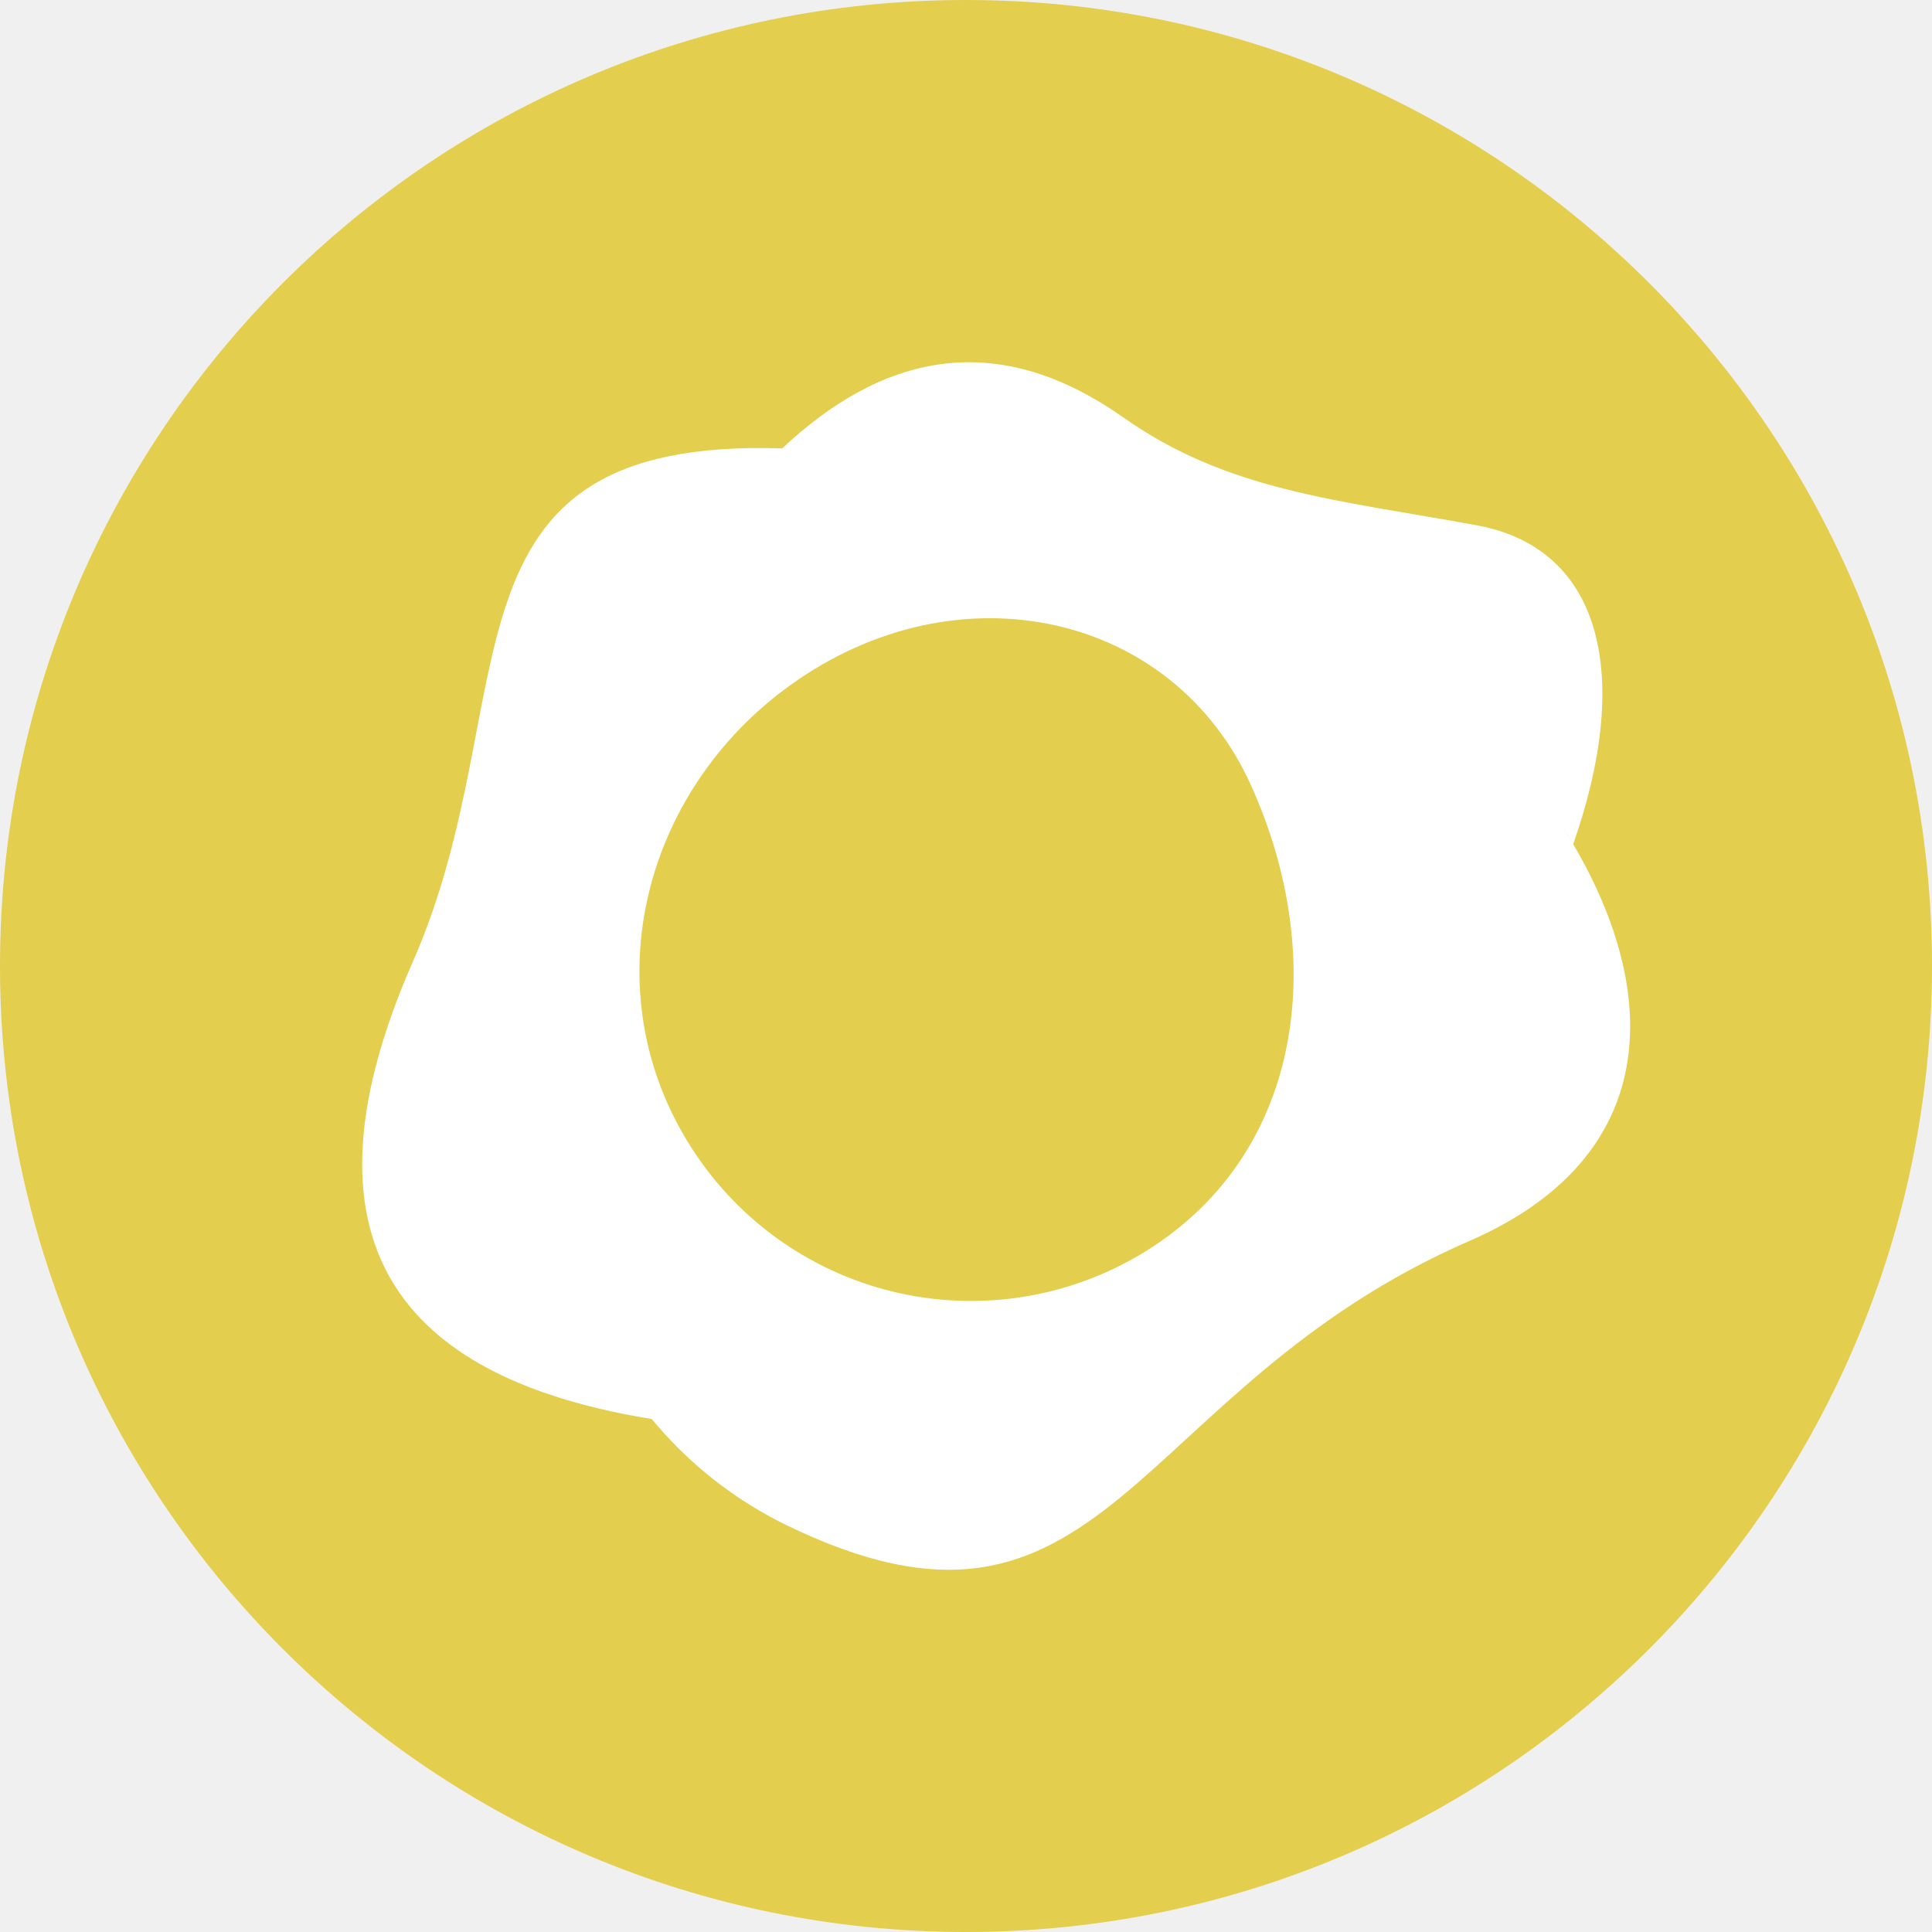
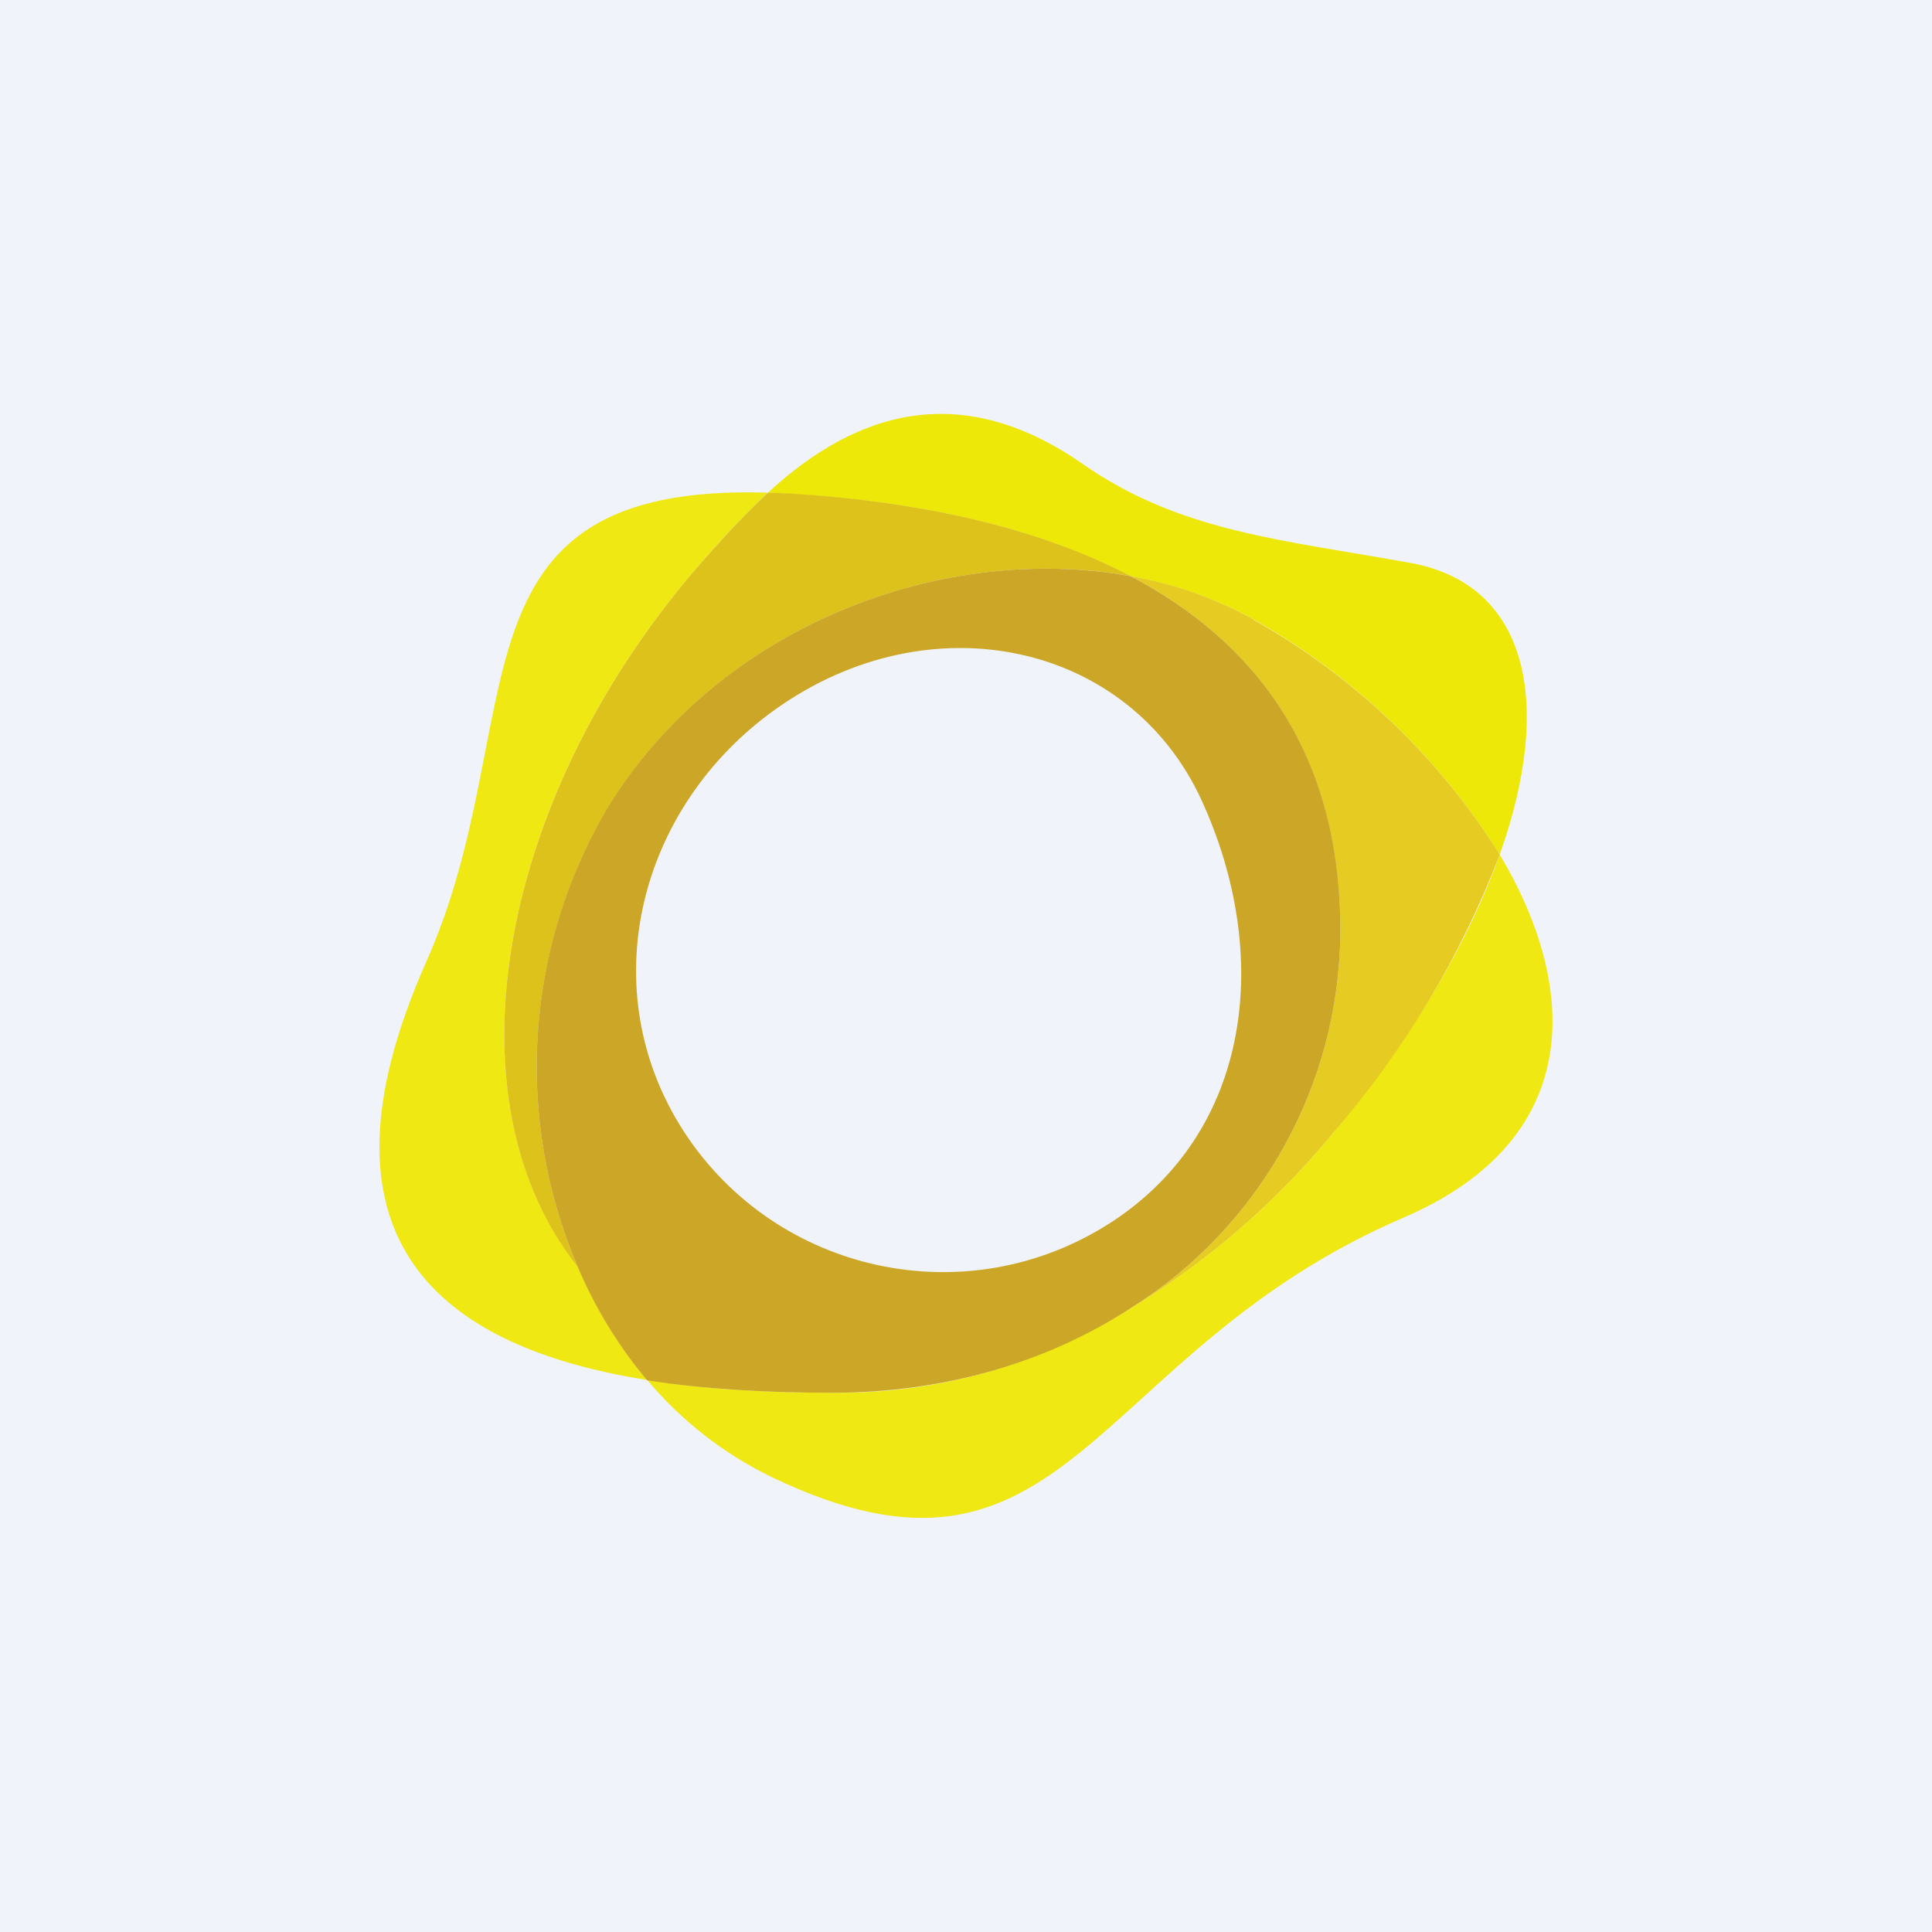
- <svg xmlns="http://www.w3.org/2000/svg" width="32" height="32" viewBox="0 0 32 32">
-   <g fill="none">
-     <circle fill="#E4CE4D" cx="16" cy="16" r="16" />
-     <path d="M18.603 6.912c1.738 1.227 3.548 1.364 5.863 1.79 2.106.391 2.553 2.542 1.591 5.28a9.384 9.384 0 00-.18-.292l.18.292-.017.045.017-.045c1.467 2.492 1.456 5.191-1.719 6.572-5.653 2.46-5.99 7.305-11.333 4.697A6.71 6.71 0 0111 23.74l-.208-.237-.193-.033c-3.586-.635-5.94-2.579-3.762-7.539 1.927-4.383.206-8.696 6.116-8.504h.002c1.628-1.527 3.505-2.024 5.647-.515zm-5.507 4.432c-2.478 1.779-3.294 5.092-1.644 7.665a5.493 5.493 0 007.62 1.655c2.558-1.66 2.908-4.88 1.644-7.667-1.295-2.857-4.85-3.642-7.62-1.653z" fill="#FFF" />
-   </g>
+ <svg xmlns="http://www.w3.org/2000/svg" width="56" height="56" viewBox="0 0 56 56">
+   <path fill="#F0F3FA" d="M0 0h56v56H0z" />
+   <path d="M20.45 16.17a26.9 26.9 0 0 1 1.8-1.89c-9.56-.3-6.77 6.6-9.9 13.61-3.58 8.08.43 11.16 6.41 12.11-.83-.97-1.5-2.09-2.02-3.3-3.88-4.86-2.32-13.74 3.71-20.53ZM43.47 24.77c-.89 2.5-2.52 5.31-4.83 8.07a23.1 23.1 0 0 1-5.87 5.08 15.86 15.86 0 0 1-8.66 2.45c-1.86 0-3.68-.1-5.35-.37a10.94 10.94 0 0 0 3.58 2.8c8.65 4.17 9.2-3.58 18.35-7.51 5.14-2.21 5.16-6.53 2.78-10.52Z" fill="#EFE812" />
+   <path d="M32.77 16.7c1.27.23 2.48.65 3.57 1.26a19.96 19.96 0 0 1 7.13 6.81c1.56-4.38.84-7.82-2.57-8.45-3.75-.68-6.68-.9-9.5-2.86-3.46-2.42-6.5-1.62-9.14.82l.57.03c3.66.21 7.15.92 9.94 2.4Z" fill="#EEE809" />
+   <path d="M20.45 16.17c-6.03 6.8-7.59 15.67-3.71 20.54a14.75 14.75 0 0 1 .83-13.22c3.27-5.41 9.82-7.77 15.2-6.79-2.79-1.47-6.28-2.18-9.94-2.4l-.57-.02c-.57.53-1.16 1.15-1.81 1.89Z" fill="#DEC21C" />
+   <path d="M36.34 17.96a11.4 11.4 0 0 0-3.57-1.26c3.67 1.93 6.1 5.18 6.08 10.35a12.96 12.96 0 0 1-6.08 10.87 23.1 23.1 0 0 0 5.87-5.08 27.26 27.26 0 0 0 4.83-8.07 19.95 19.95 0 0 0-7.13-6.8Z" fill="#E5CB22" />
+   <path d="M32.16 35.46a8.96 8.96 0 0 1-12.33-2.65c-2.67-4.11-1.35-9.41 2.66-12.26 4.48-3.18 10.24-1.93 12.34 2.65 2.04 4.45 1.48 9.6-2.67 12.26Zm.6-18.76c-5.37-.98-11.92 1.38-15.19 6.78a14.75 14.75 0 0 0-.83 13.23c.51 1.2 1.19 2.32 2.02 3.3 1.67.26 3.5.36 5.35.36 3.31 0 6.27-.9 8.66-2.45a12.96 12.96 0 0 0 6.08-10.87c.03-5.17-2.41-8.42-6.08-10.35Z" fill="#CCA727" />
</svg>
